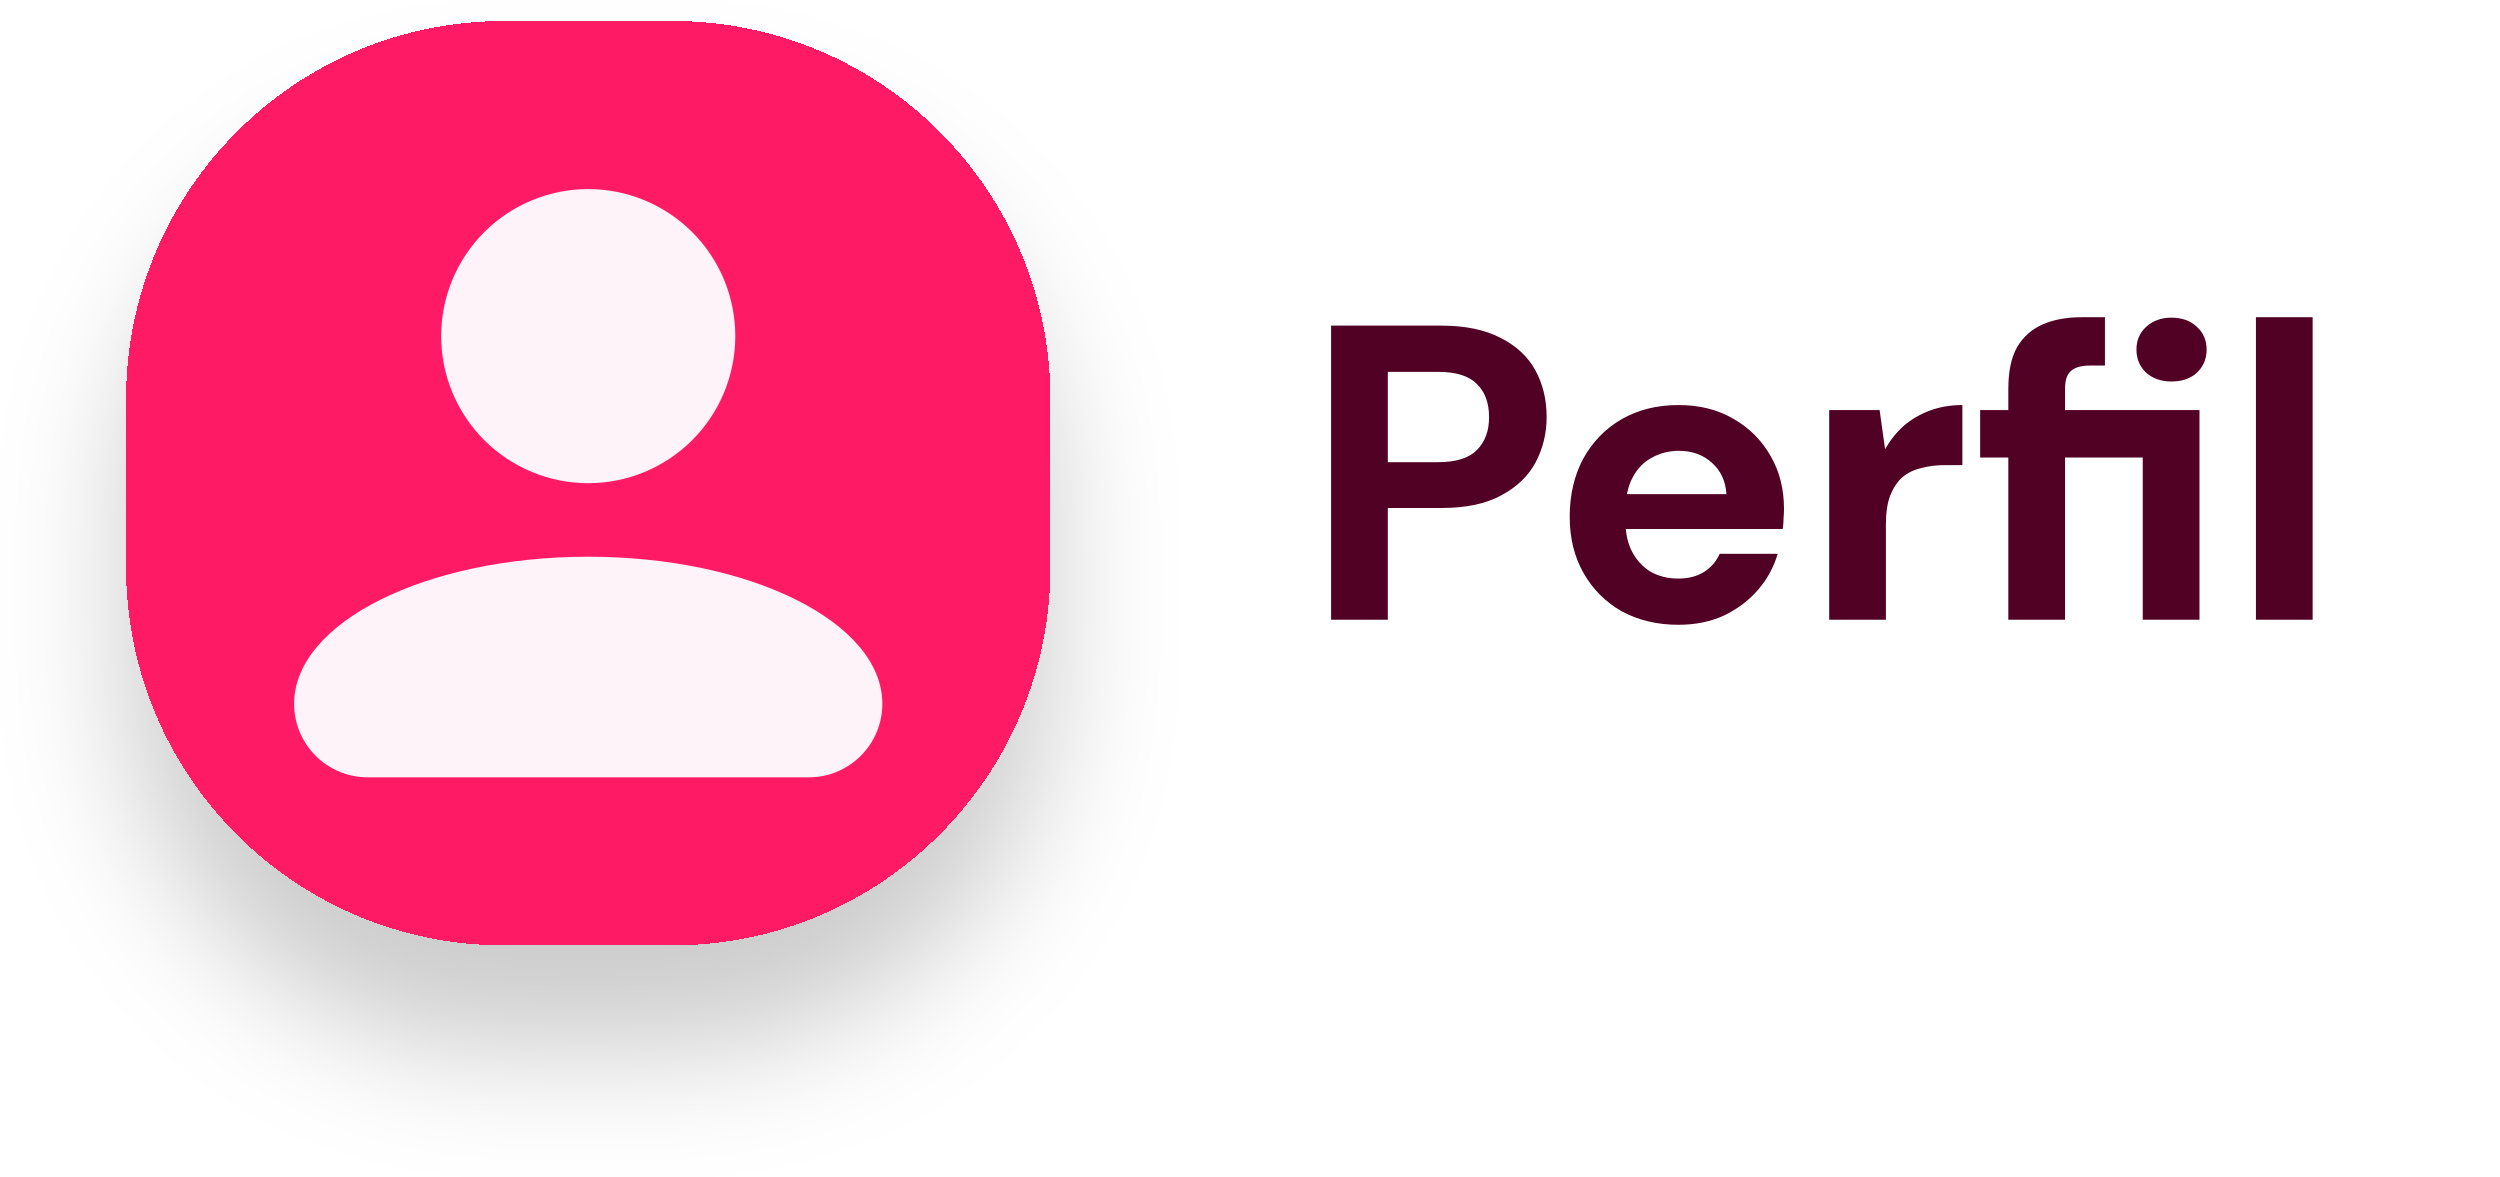
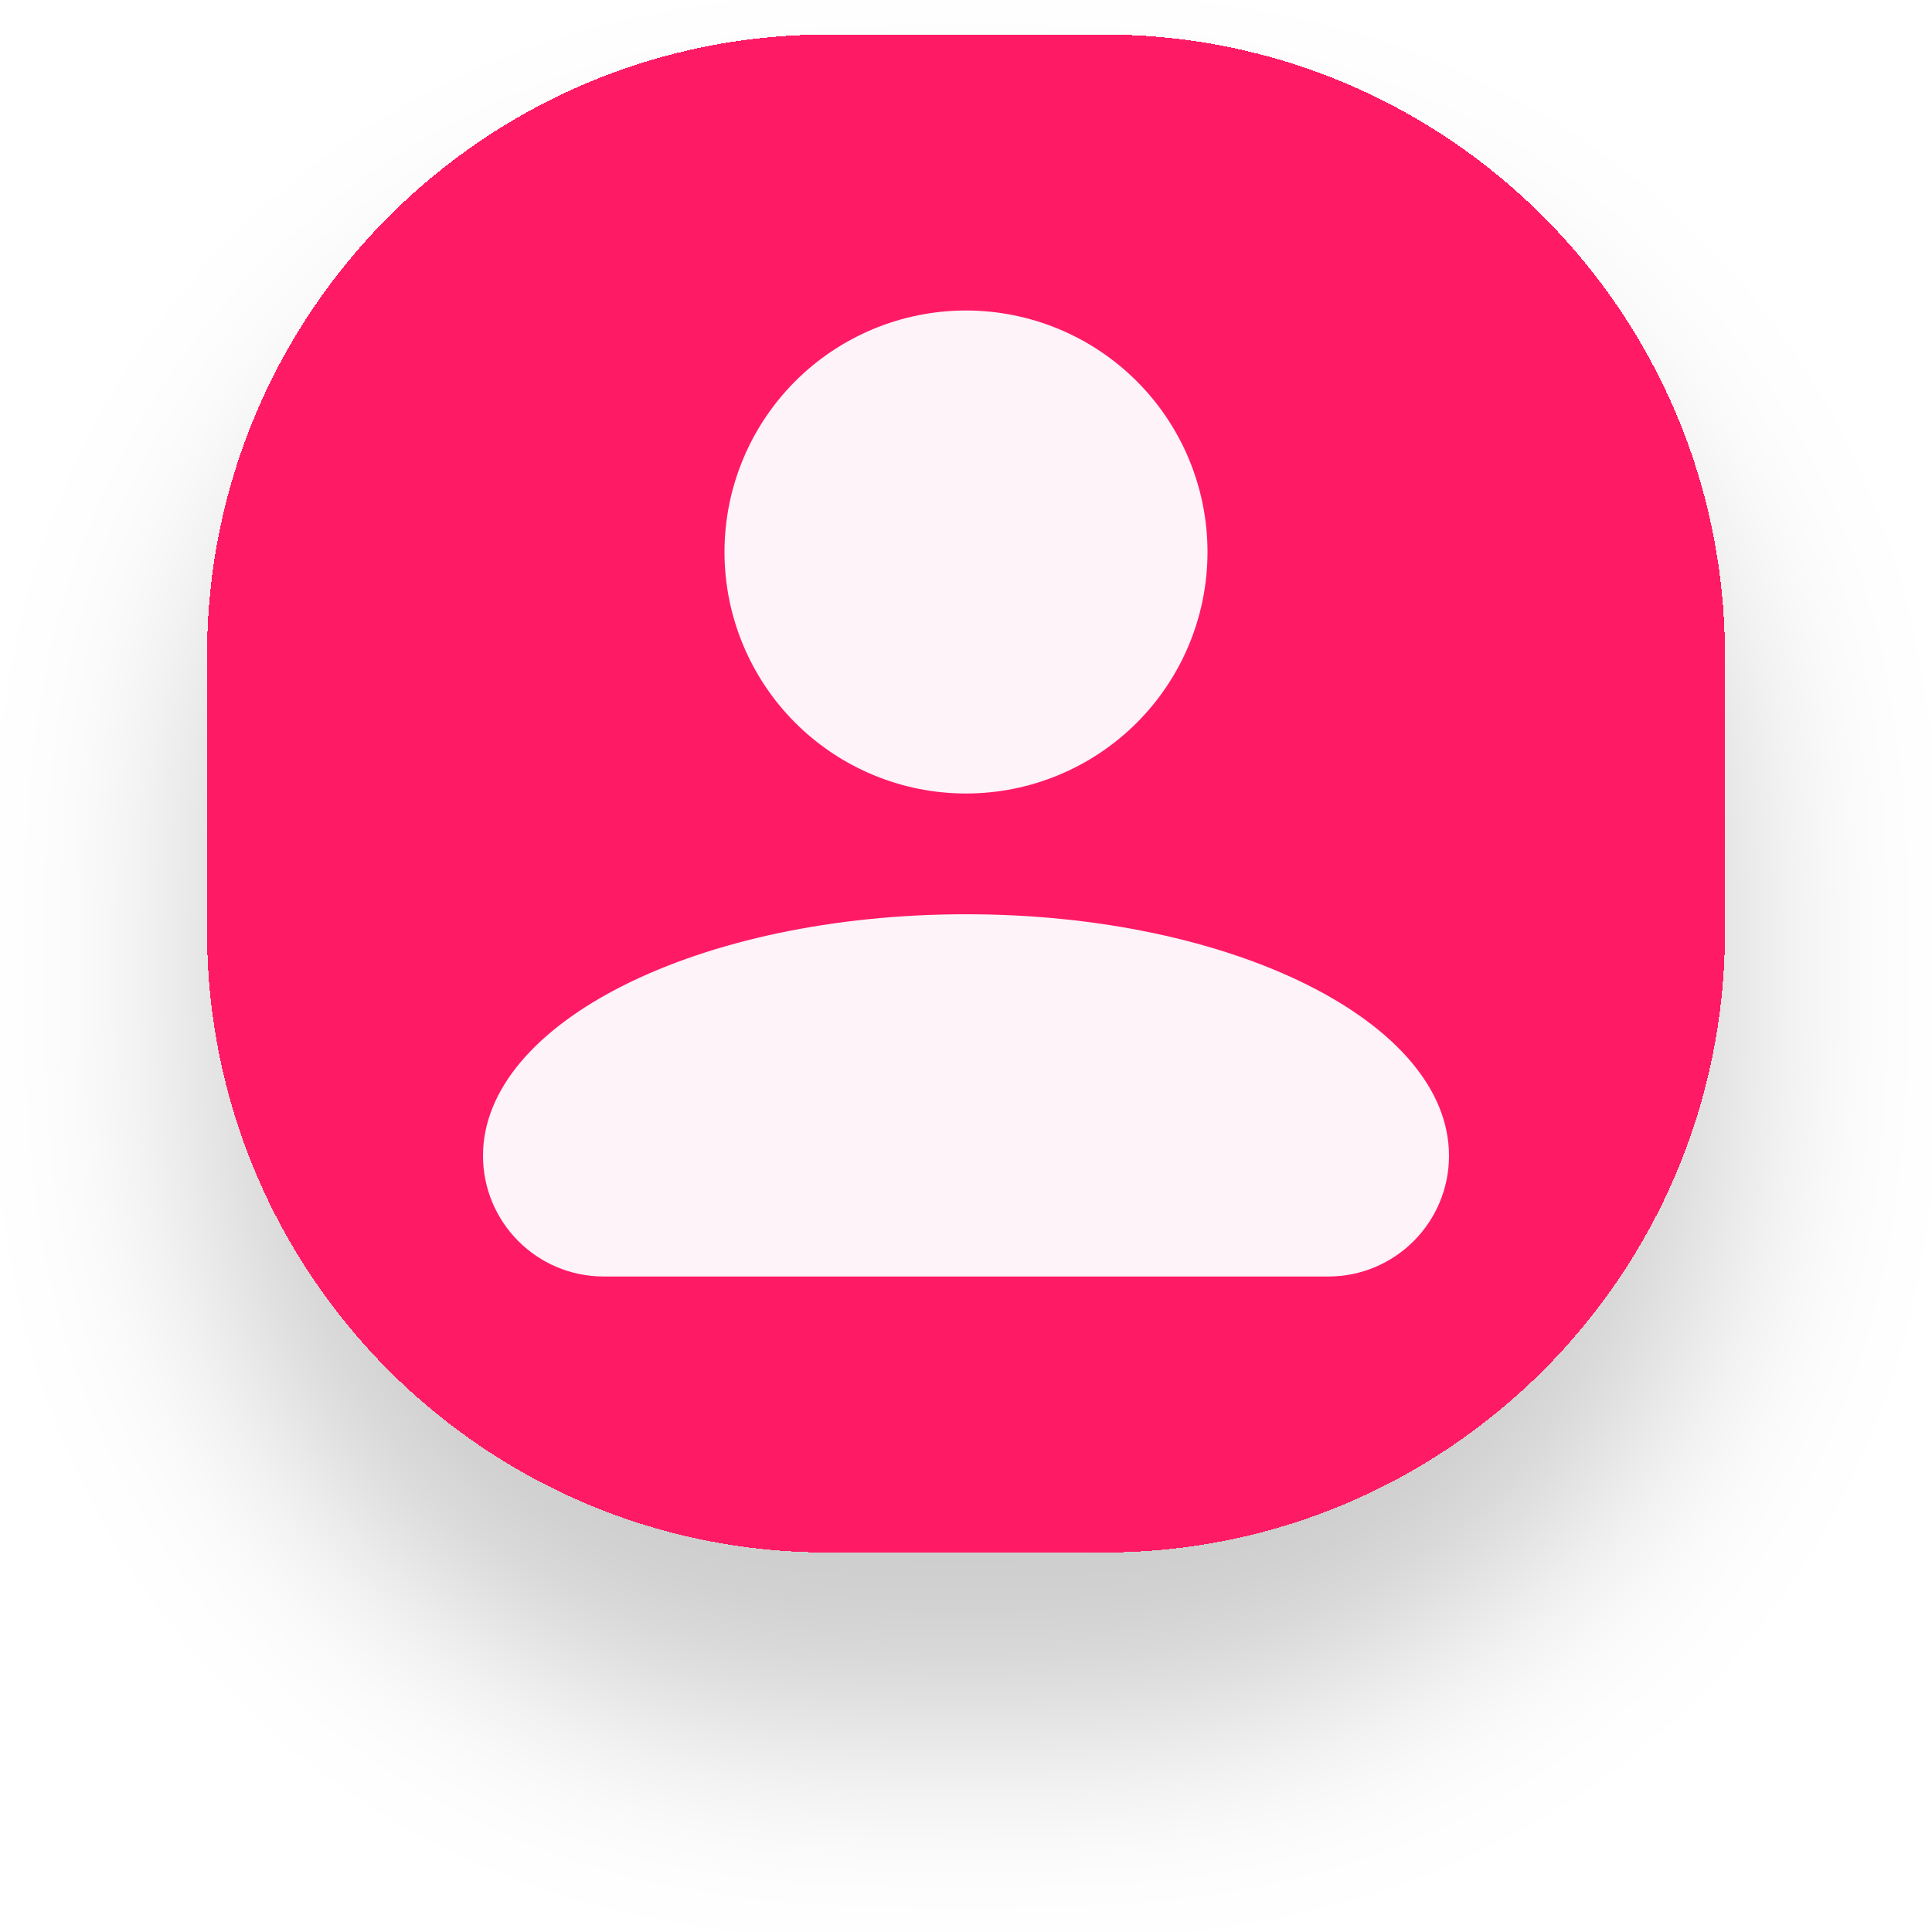
- <svg xmlns="http://www.w3.org/2000/svg" width="119" height="56" viewBox="0 0 119 56" fill="none">
-   <g filter="url(#filter0_d_670_237)">
+ <svg xmlns="http://www.w3.org/2000/svg" width="56" height="56" viewBox="0 0 56 56" fill="none">
+   <g filter="url(#filter0_d_710_238)">
    <rect x="6" y="1" width="44" height="44" rx="18" fill="#FF1A66" shape-rendering="crispEdges" />
-     <path d="M28 9C29.857 9 31.637 9.738 32.95 11.05C34.263 12.363 35 14.143 35 16C35 17.857 34.263 19.637 32.95 20.95C31.637 22.262 29.857 23 28 23C26.143 23 24.363 22.262 23.05 20.95C21.738 19.637 21 17.857 21 16C21 14.143 21.738 12.363 23.05 11.05C24.363 9.738 26.143 9 28 9ZM28 26.5C35.735 26.5 42 29.633 42 33.5V33.5C42 35.433 40.433 37 38.5 37H17.5C15.567 37 14 35.433 14 33.5V33.5C14 29.633 20.265 26.5 28 26.5Z" fill="#FFF3FA" />
+     <path d="M28 9C29.857 9 31.637 9.738 32.95 11.05C34.263 12.363 35 14.143 35 16C35 17.857 34.263 19.637 32.95 20.95C31.637 22.262 29.857 23 28 23C26.143 23 24.363 22.262 23.05 20.95C21.738 19.637 21 17.857 21 16C21 14.143 21.738 12.363 23.05 11.05C24.363 9.738 26.143 9 28 9ZM28 26.5C35.735 26.5 42 29.633 42 33.5C42 35.433 40.433 37 38.5 37H17.5C15.567 37 14 35.433 14 33.5C14 29.633 20.265 26.5 28 26.5Z" fill="#FFF3FA" />
  </g>
-   <path d="M63.36 29.5V15.5H68.62C69.74 15.5 70.673 15.693 71.42 16.08C72.167 16.453 72.72 16.967 73.08 17.62C73.44 18.273 73.62 19.02 73.62 19.86C73.62 20.62 73.447 21.333 73.1 22C72.753 22.653 72.207 23.18 71.46 23.58C70.727 23.98 69.78 24.18 68.62 24.18H66.06V29.5H63.36ZM66.06 22H68.44C69.307 22 69.927 21.807 70.3 21.42C70.687 21.033 70.88 20.513 70.88 19.86C70.88 19.18 70.687 18.653 70.3 18.28C69.927 17.893 69.307 17.7 68.44 17.7H66.06V22ZM79.898 29.74C78.885 29.74 77.985 29.527 77.198 29.1C76.425 28.66 75.818 28.053 75.378 27.28C74.938 26.507 74.718 25.613 74.718 24.6C74.718 23.56 74.932 22.64 75.358 21.84C75.798 21.04 76.405 20.413 77.178 19.96C77.965 19.507 78.872 19.28 79.898 19.28C80.898 19.28 81.772 19.5 82.518 19.94C83.265 20.367 83.852 20.953 84.278 21.7C84.705 22.433 84.918 23.273 84.918 24.22C84.918 24.353 84.912 24.5 84.898 24.66C84.898 24.82 84.885 24.993 84.858 25.18H76.658V23.52H82.178C82.138 22.893 81.905 22.393 81.478 22.02C81.065 21.647 80.545 21.46 79.918 21.46C79.452 21.46 79.025 21.567 78.638 21.78C78.252 21.98 77.945 22.293 77.718 22.72C77.492 23.133 77.378 23.66 77.378 24.3V24.88C77.378 25.413 77.485 25.88 77.698 26.28C77.912 26.68 78.205 26.993 78.578 27.22C78.965 27.433 79.398 27.54 79.878 27.54C80.372 27.54 80.785 27.433 81.118 27.22C81.452 27.007 81.698 26.72 81.858 26.36H84.618C84.432 27 84.118 27.573 83.678 28.08C83.238 28.587 82.698 28.993 82.058 29.3C81.418 29.593 80.698 29.74 79.898 29.74ZM87.07 29.5V19.52H89.469L89.73 21.38C89.983 20.94 90.283 20.567 90.629 20.26C90.99 19.953 91.403 19.713 91.87 19.54C92.336 19.367 92.85 19.28 93.409 19.28V22.14H92.59C92.176 22.14 91.796 22.187 91.45 22.28C91.103 22.36 90.803 22.507 90.549 22.72C90.309 22.933 90.116 23.227 89.969 23.6C89.836 23.96 89.769 24.413 89.769 24.96V29.5H87.07ZM95.596 29.5V21.78H94.255V19.52H95.596V18.52C95.596 17.68 95.736 17.013 96.016 16.52C96.309 16.027 96.716 15.667 97.236 15.44C97.755 15.213 98.369 15.1 99.076 15.1H100.195V17.4H99.496C99.069 17.4 98.762 17.487 98.576 17.66C98.389 17.82 98.296 18.1 98.296 18.5V19.52H104.695V29.5H101.995V21.78H98.296V29.5H95.596ZM103.355 18.16C102.875 18.16 102.475 18.02 102.155 17.74C101.849 17.447 101.695 17.08 101.695 16.64C101.695 16.2 101.849 15.84 102.155 15.56C102.475 15.267 102.875 15.12 103.355 15.12C103.862 15.12 104.269 15.267 104.575 15.56C104.882 15.84 105.035 16.2 105.035 16.64C105.035 17.08 104.882 17.447 104.575 17.74C104.269 18.02 103.862 18.16 103.355 18.16ZM107.382 29.5V15.1H110.082V29.5H107.382Z" fill="#500124" />
  <defs>
-     <filter id="filter0_d_670_237" x="0" y="0" width="56" height="56" filterUnits="userSpaceOnUse" color-interpolation-filters="sRGB">
+     <filter id="filter0_d_710_238" x="0" y="0" width="56" height="56" filterUnits="userSpaceOnUse" color-interpolation-filters="sRGB">
      <feFlood flood-opacity="0" result="BackgroundImageFix" />
      <feColorMatrix in="SourceAlpha" type="matrix" values="0 0 0 0 0 0 0 0 0 0 0 0 0 0 0 0 0 0 127 0" result="hardAlpha" />
      <feOffset dy="5" />
      <feGaussianBlur stdDeviation="3" />
      <feComposite in2="hardAlpha" operator="out" />
      <feColorMatrix type="matrix" values="0 0 0 0 0 0 0 0 0 0 0 0 0 0 0 0 0 0 0.2 0" />
-       <feBlend mode="normal" in2="BackgroundImageFix" result="effect1_dropShadow_670_237" />
-       <feBlend mode="normal" in="SourceGraphic" in2="effect1_dropShadow_670_237" result="shape" />
+       <feBlend mode="normal" in2="BackgroundImageFix" result="effect1_dropShadow_710_238" />
+       <feBlend mode="normal" in="SourceGraphic" in2="effect1_dropShadow_710_238" result="shape" />
    </filter>
  </defs>
</svg>
